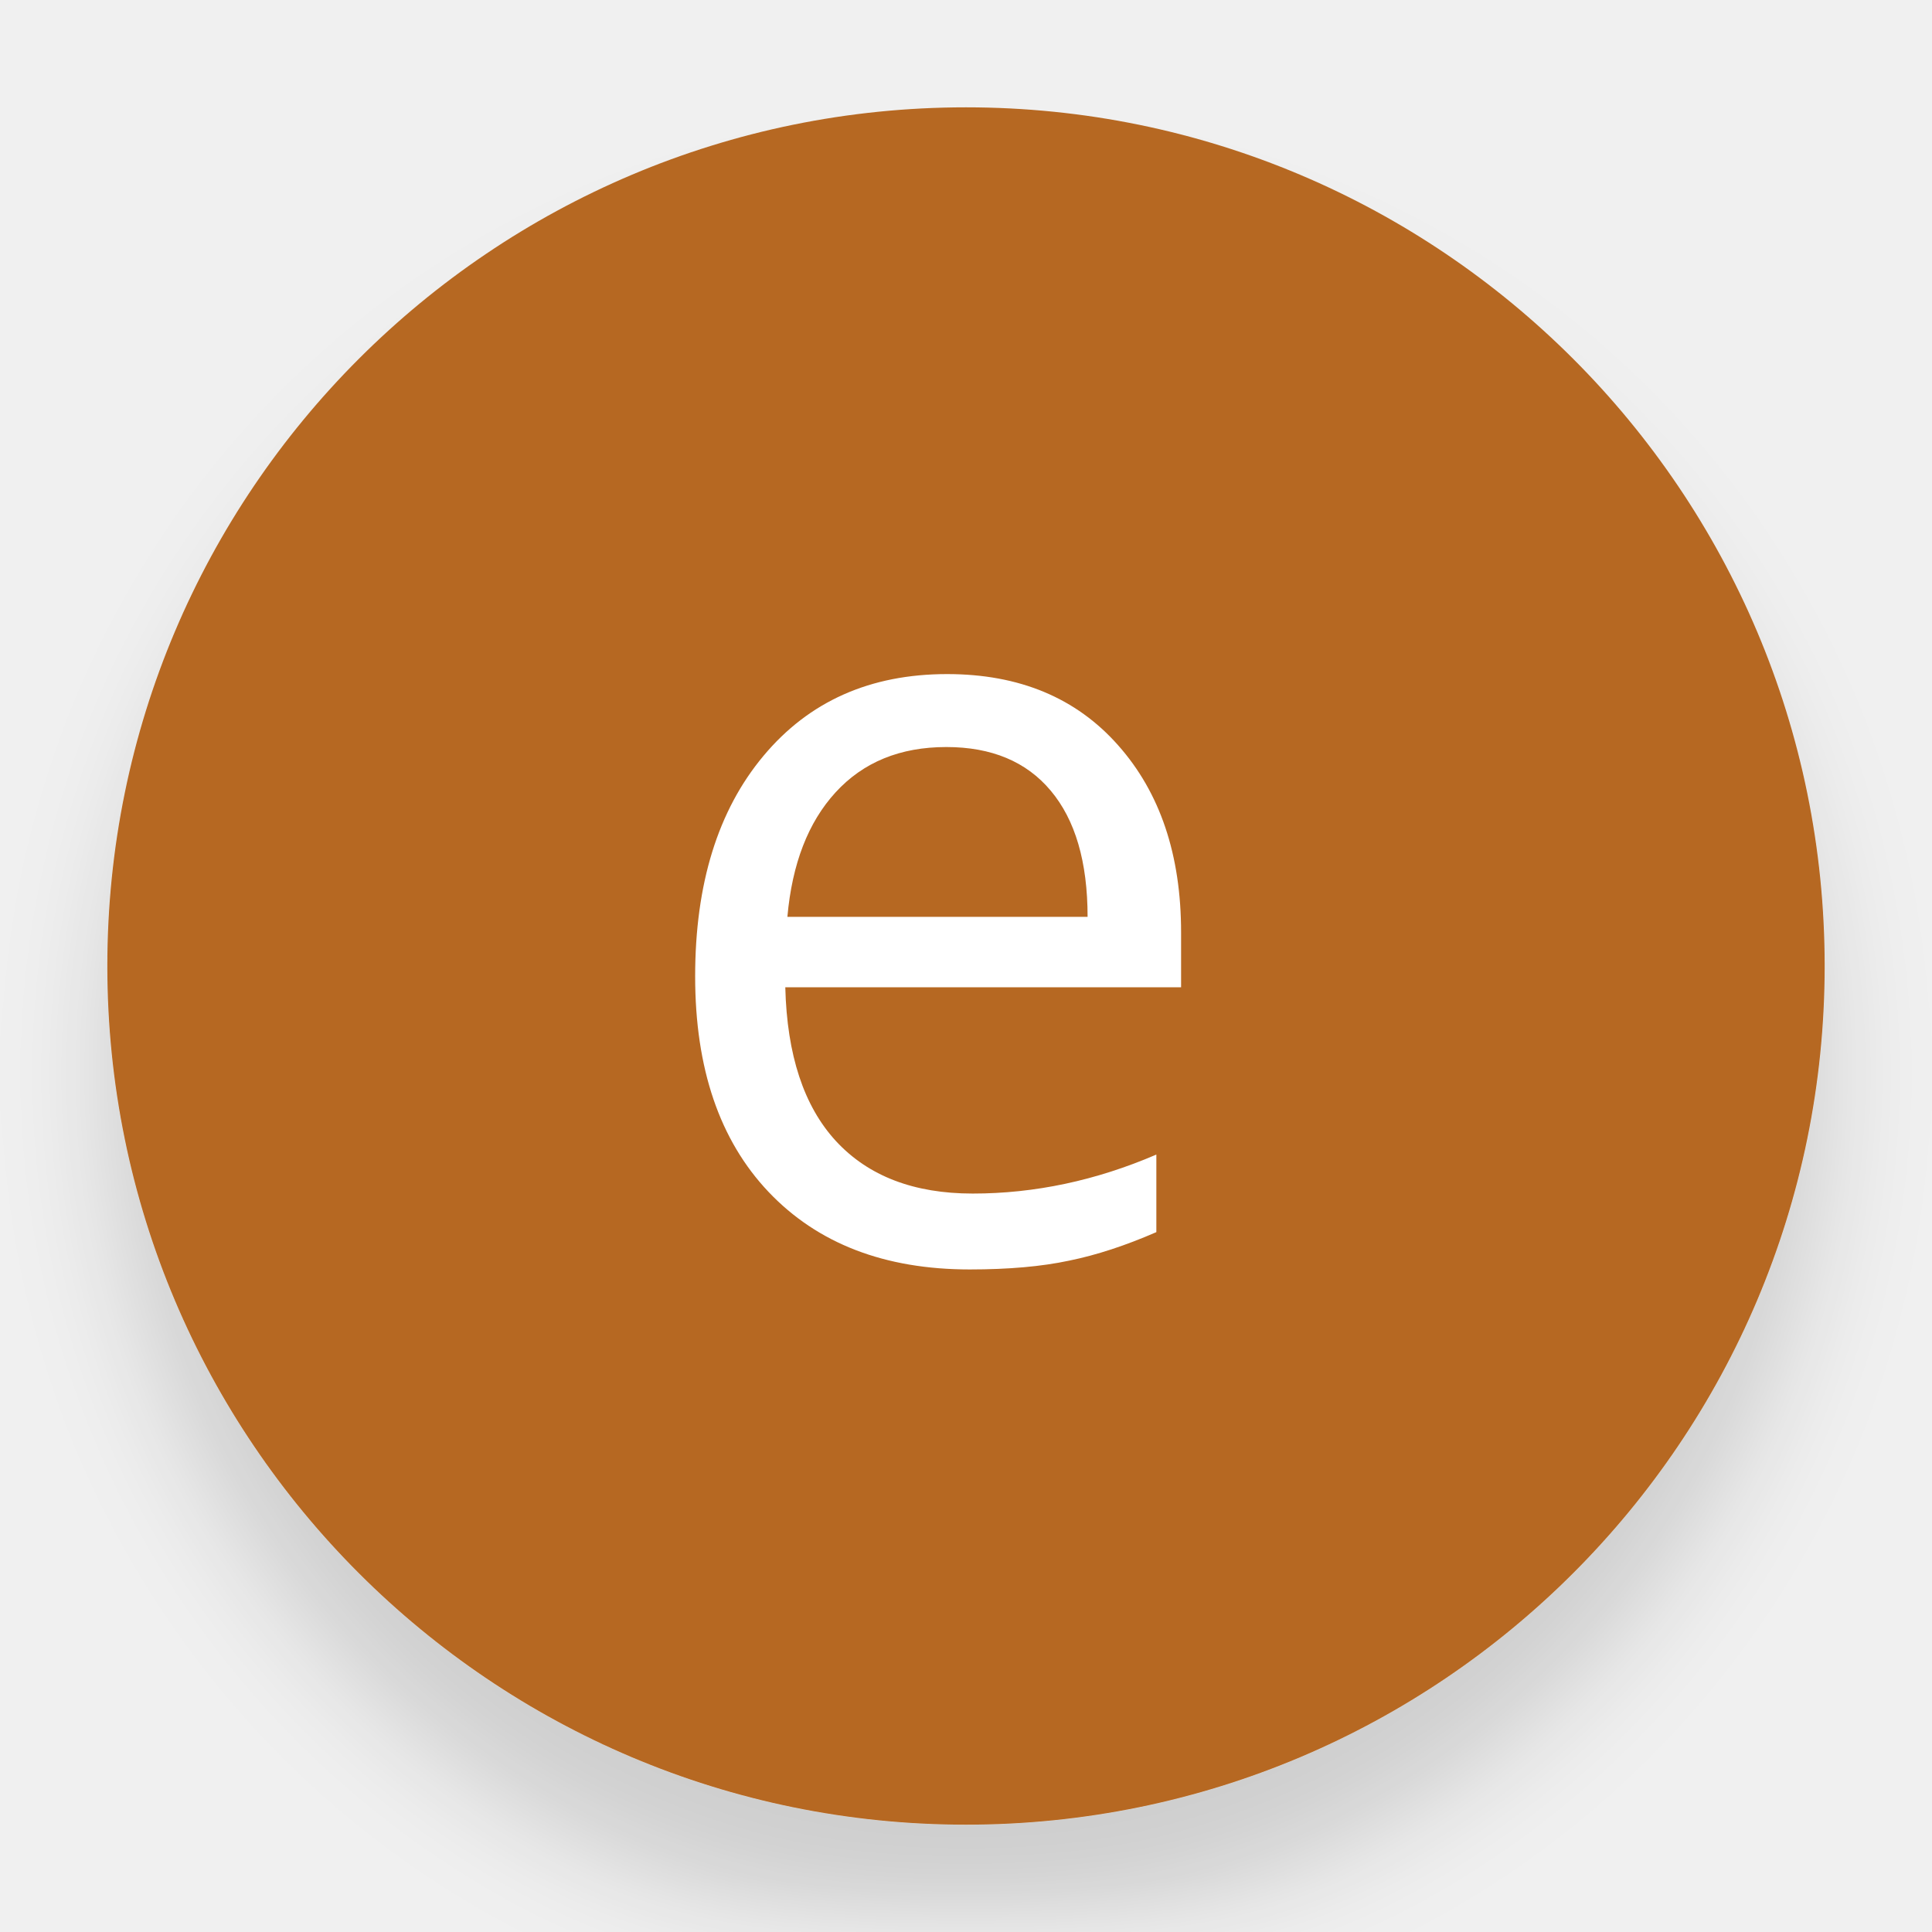
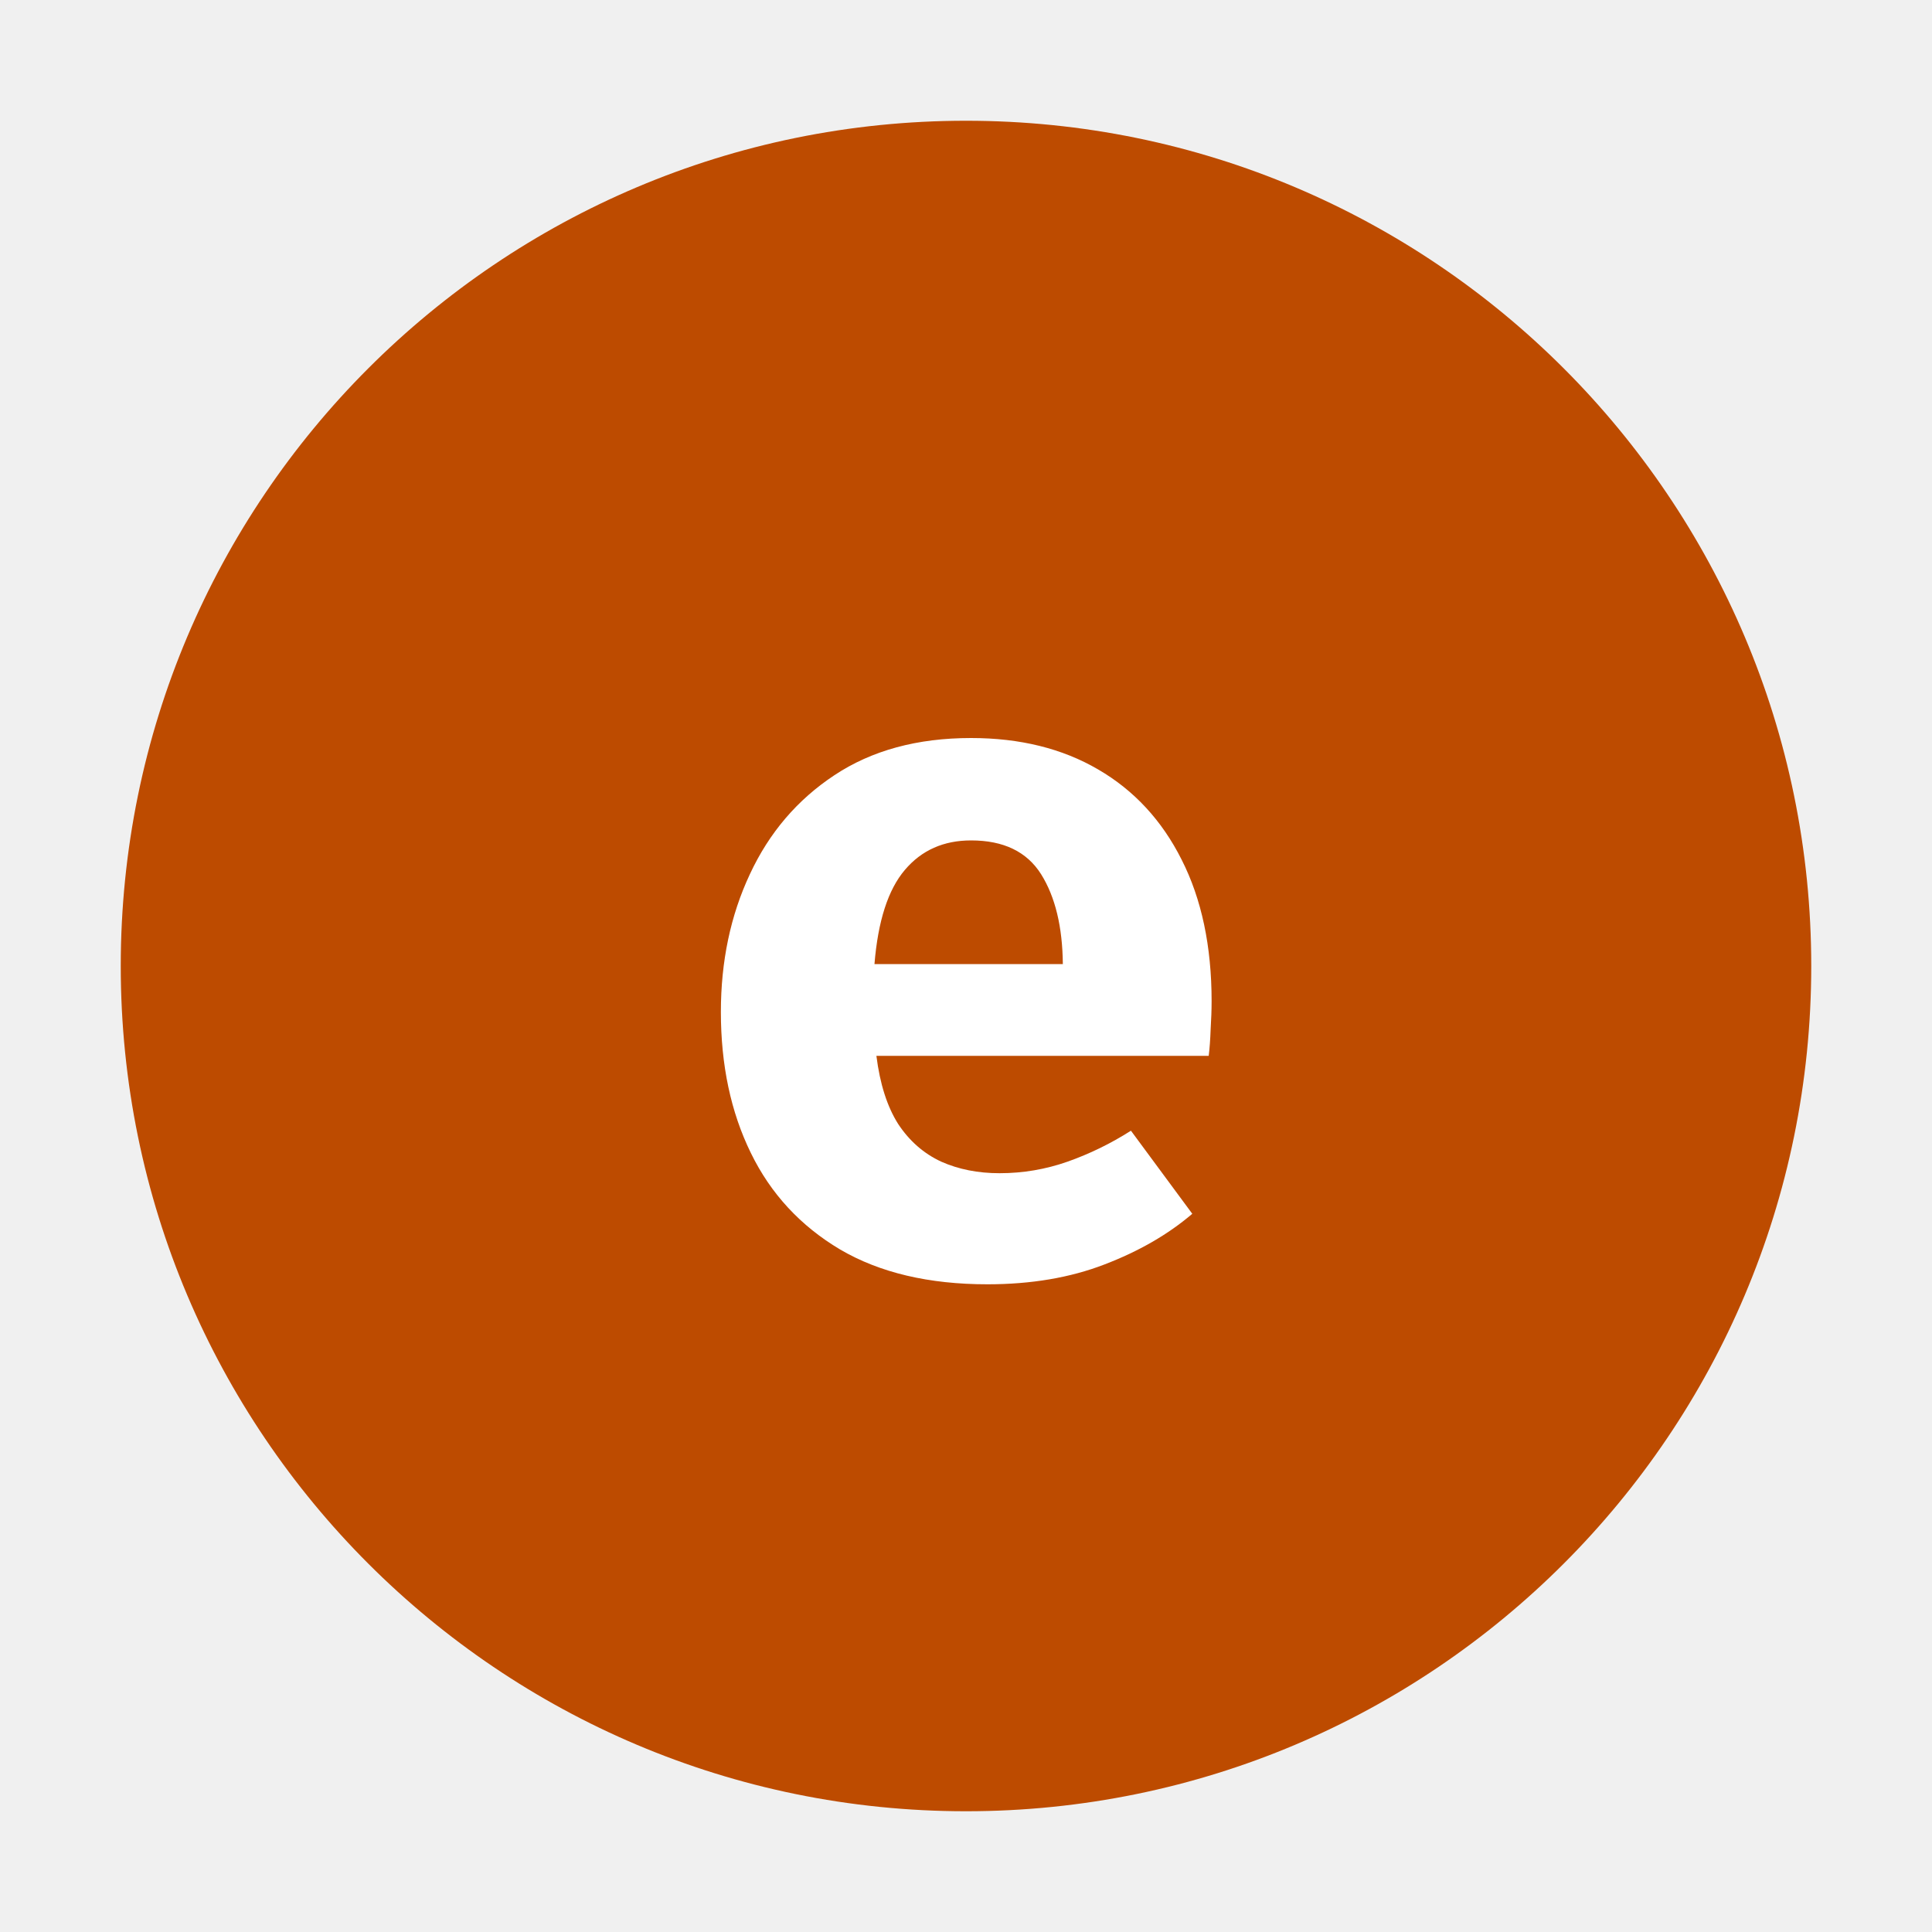
- <svg xmlns="http://www.w3.org/2000/svg" xmlns:xlink="http://www.w3.org/1999/xlink" width="72px" height="72px" viewBox="0 0 72 72" version="1.1" id="svg66">
-   <defs id="defs50">
-     <filter x="-50%" y="-50%" width="200%" height="200%" filterUnits="objectBoundingBox" id="filter-1">
-       <feOffset dx="0" dy="4" in="SourceAlpha" result="shadowOffsetOuter1" id="feOffset2" />
-       <feGaussianBlur stdDeviation="2" in="shadowOffsetOuter1" result="shadowBlurOuter1" id="feGaussianBlur4" />
-       <feColorMatrix values="0 0 0 0 0   0 0 0 0 0   0 0 0 0 0  0 0 0 0.14 0" in="shadowBlurOuter1" type="matrix" result="shadowMatrixOuter1" id="feColorMatrix6" />
-       <feMerge id="feMerge12">
-         <feMergeNode in="shadowMatrixOuter1" id="feMergeNode8" />
-         <feMergeNode in="SourceGraphic" id="feMergeNode10" />
-       </feMerge>
-     </filter>
-     <circle id="path-2" cx="32" cy="32" r="32" />
-     <filter x="-50%" y="-50%" width="200%" height="200%" filterUnits="objectBoundingBox" id="filter-4">
-       <feOffset dx="0" dy="4" in="SourceAlpha" result="shadowOffsetOuter1" id="feOffset16" />
-       <feGaussianBlur stdDeviation="2" in="shadowOffsetOuter1" result="shadowBlurOuter1" id="feGaussianBlur18" />
-       <feColorMatrix values="0 0 0 0 0   0 0 0 0 0   0 0 0 0 0  0 0 0 0.14 0" in="shadowBlurOuter1" type="matrix" result="shadowMatrixOuter1" id="feColorMatrix20" />
-       <feOffset dx="0" dy="1" in="SourceAlpha" result="shadowOffsetInner1" id="feOffset22" />
-       <feGaussianBlur stdDeviation="0" in="shadowOffsetInner1" result="shadowBlurInner1" id="feGaussianBlur24" />
-       <feComposite in="shadowBlurInner1" in2="SourceAlpha" operator="arithmetic" k2="-1" k3="1" result="shadowInnerInner1" id="feComposite26" />
-       <feColorMatrix values="0 0 0 0 1   0 0 0 0 1   0 0 0 0 1  0 0 0 0.14 0" in="shadowInnerInner1" type="matrix" result="shadowMatrixInner1" id="feColorMatrix28" />
-       <feOffset dx="0" dy="-1" in="SourceAlpha" result="shadowOffsetInner2" id="feOffset30" />
-       <feGaussianBlur stdDeviation="0" in="shadowOffsetInner2" result="shadowBlurInner2" id="feGaussianBlur32" />
-       <feComposite in="shadowBlurInner2" in2="SourceAlpha" operator="arithmetic" k2="-1" k3="1" result="shadowInnerInner2" id="feComposite34" />
-       <feColorMatrix values="0 0 0 0 0   0 0 0 0 0   0 0 0 0 0  0 0 0 0.14 0" in="shadowInnerInner2" type="matrix" result="shadowMatrixInner2" id="feColorMatrix36" />
-       <feMerge id="feMerge46">
-         <feMergeNode in="shadowMatrixOuter1" id="feMergeNode38" />
-         <feMergeNode in="SourceGraphic" id="feMergeNode40" />
-         <feMergeNode in="shadowMatrixInner1" id="feMergeNode42" />
-         <feMergeNode in="shadowMatrixInner2" id="feMergeNode44" />
-       </feMerge>
-     </filter>
-     <path id="path-5" d="M32 61C49.673 61 64 48.016 64 32 64 15.984 49.673 3 32 3 14.327 3 0 15.984 0 32 0 48.016 14.327 61 32 61Z" />
-   </defs>
-   <g id="Artboard-1" transform="translate(-298,-87)" style="fill:#b66722;fill-opacity:1;fill-rule:evenodd;stroke:none;stroke-width:1">
-     <g id="BG" transform="translate(302,91)" style="fill:#b66722;fill-opacity:1">
-       <g id="Icon" style="fill:#b66722;fill-opacity:1">
-         <mask id="mask-3" fill="#ffffff">
-           <use xlink:href="#path-2" id="use52" x="0" y="0" width="100%" height="100%" />
-         </mask>
-         <use id="Mask" fill="#44ad7d" filter="url(#filter-1)" xlink:href="#path-2" x="0" y="0" width="100%" height="100%" style="fill:#b66722;fill-opacity:1" />
-         <mask id="mask-6" fill="#ffffff">
-           <use xlink:href="#path-5" id="use56" x="0" y="0" width="100%" height="100%" />
-         </mask>
-       </g>
-     </g>
-   </g>
-   <g id="layer3">
-     <text id="C" mask="url(#mask-6)" font-family="'Open Sans', 'Helvetica Neueu', Sans-serif" font-size="40px" font-weight="normal" fill="#ffffff" transform="translate(6.65625,-0.08203125)" style="fill:#ffffff;fill-opacity:1;fill-rule:evenodd;stroke:none;stroke-width:1">
-       <tspan x="17" y="47" id="tspan59" style="fill:#ffffff;fill-opacity:1">e</tspan>
-     </text>
-   </g>
+ <svg xmlns="http://www.w3.org/2000/svg" width="16" height="16" viewBox="0 0 16 16" fill="none">
+   <path d="M1 8C1 4.134 4.134 1 8 1C11.866 1 15 4.134 15 8C15 11.866 11.866 15 8 15C4.134 15 1 11.866 1 8Z" fill="#BD4B00" />
+   <path d="M7.258 8.744C7.287 8.976 7.347 9.164 7.438 9.308C7.531 9.449 7.65 9.553 7.794 9.62C7.938 9.684 8.099 9.716 8.278 9.716C8.472 9.716 8.66 9.684 8.842 9.62C9.023 9.556 9.198 9.471 9.366 9.364L9.874 10.052C9.674 10.223 9.431 10.363 9.146 10.472C8.863 10.581 8.54 10.636 8.178 10.636C7.692 10.636 7.286 10.54 6.958 10.348C6.63 10.153 6.383 9.887 6.218 9.548C6.052 9.209 5.97 8.82 5.97 8.38C5.97 7.961 6.05 7.581 6.21 7.24C6.37 6.896 6.603 6.623 6.91 6.42C7.219 6.215 7.596 6.112 8.042 6.112C8.447 6.112 8.798 6.199 9.094 6.372C9.392 6.545 9.623 6.795 9.786 7.12C9.951 7.445 10.034 7.836 10.034 8.292C10.034 8.364 10.031 8.441 10.026 8.524C10.023 8.607 10.018 8.68 10.01 8.744H7.258ZM8.042 6.96C7.815 6.96 7.632 7.041 7.494 7.204C7.355 7.367 7.271 7.627 7.242 7.984H8.802C8.799 7.675 8.739 7.427 8.622 7.24C8.504 7.053 8.311 6.96 8.042 6.96Z" fill="white" />
</svg>
